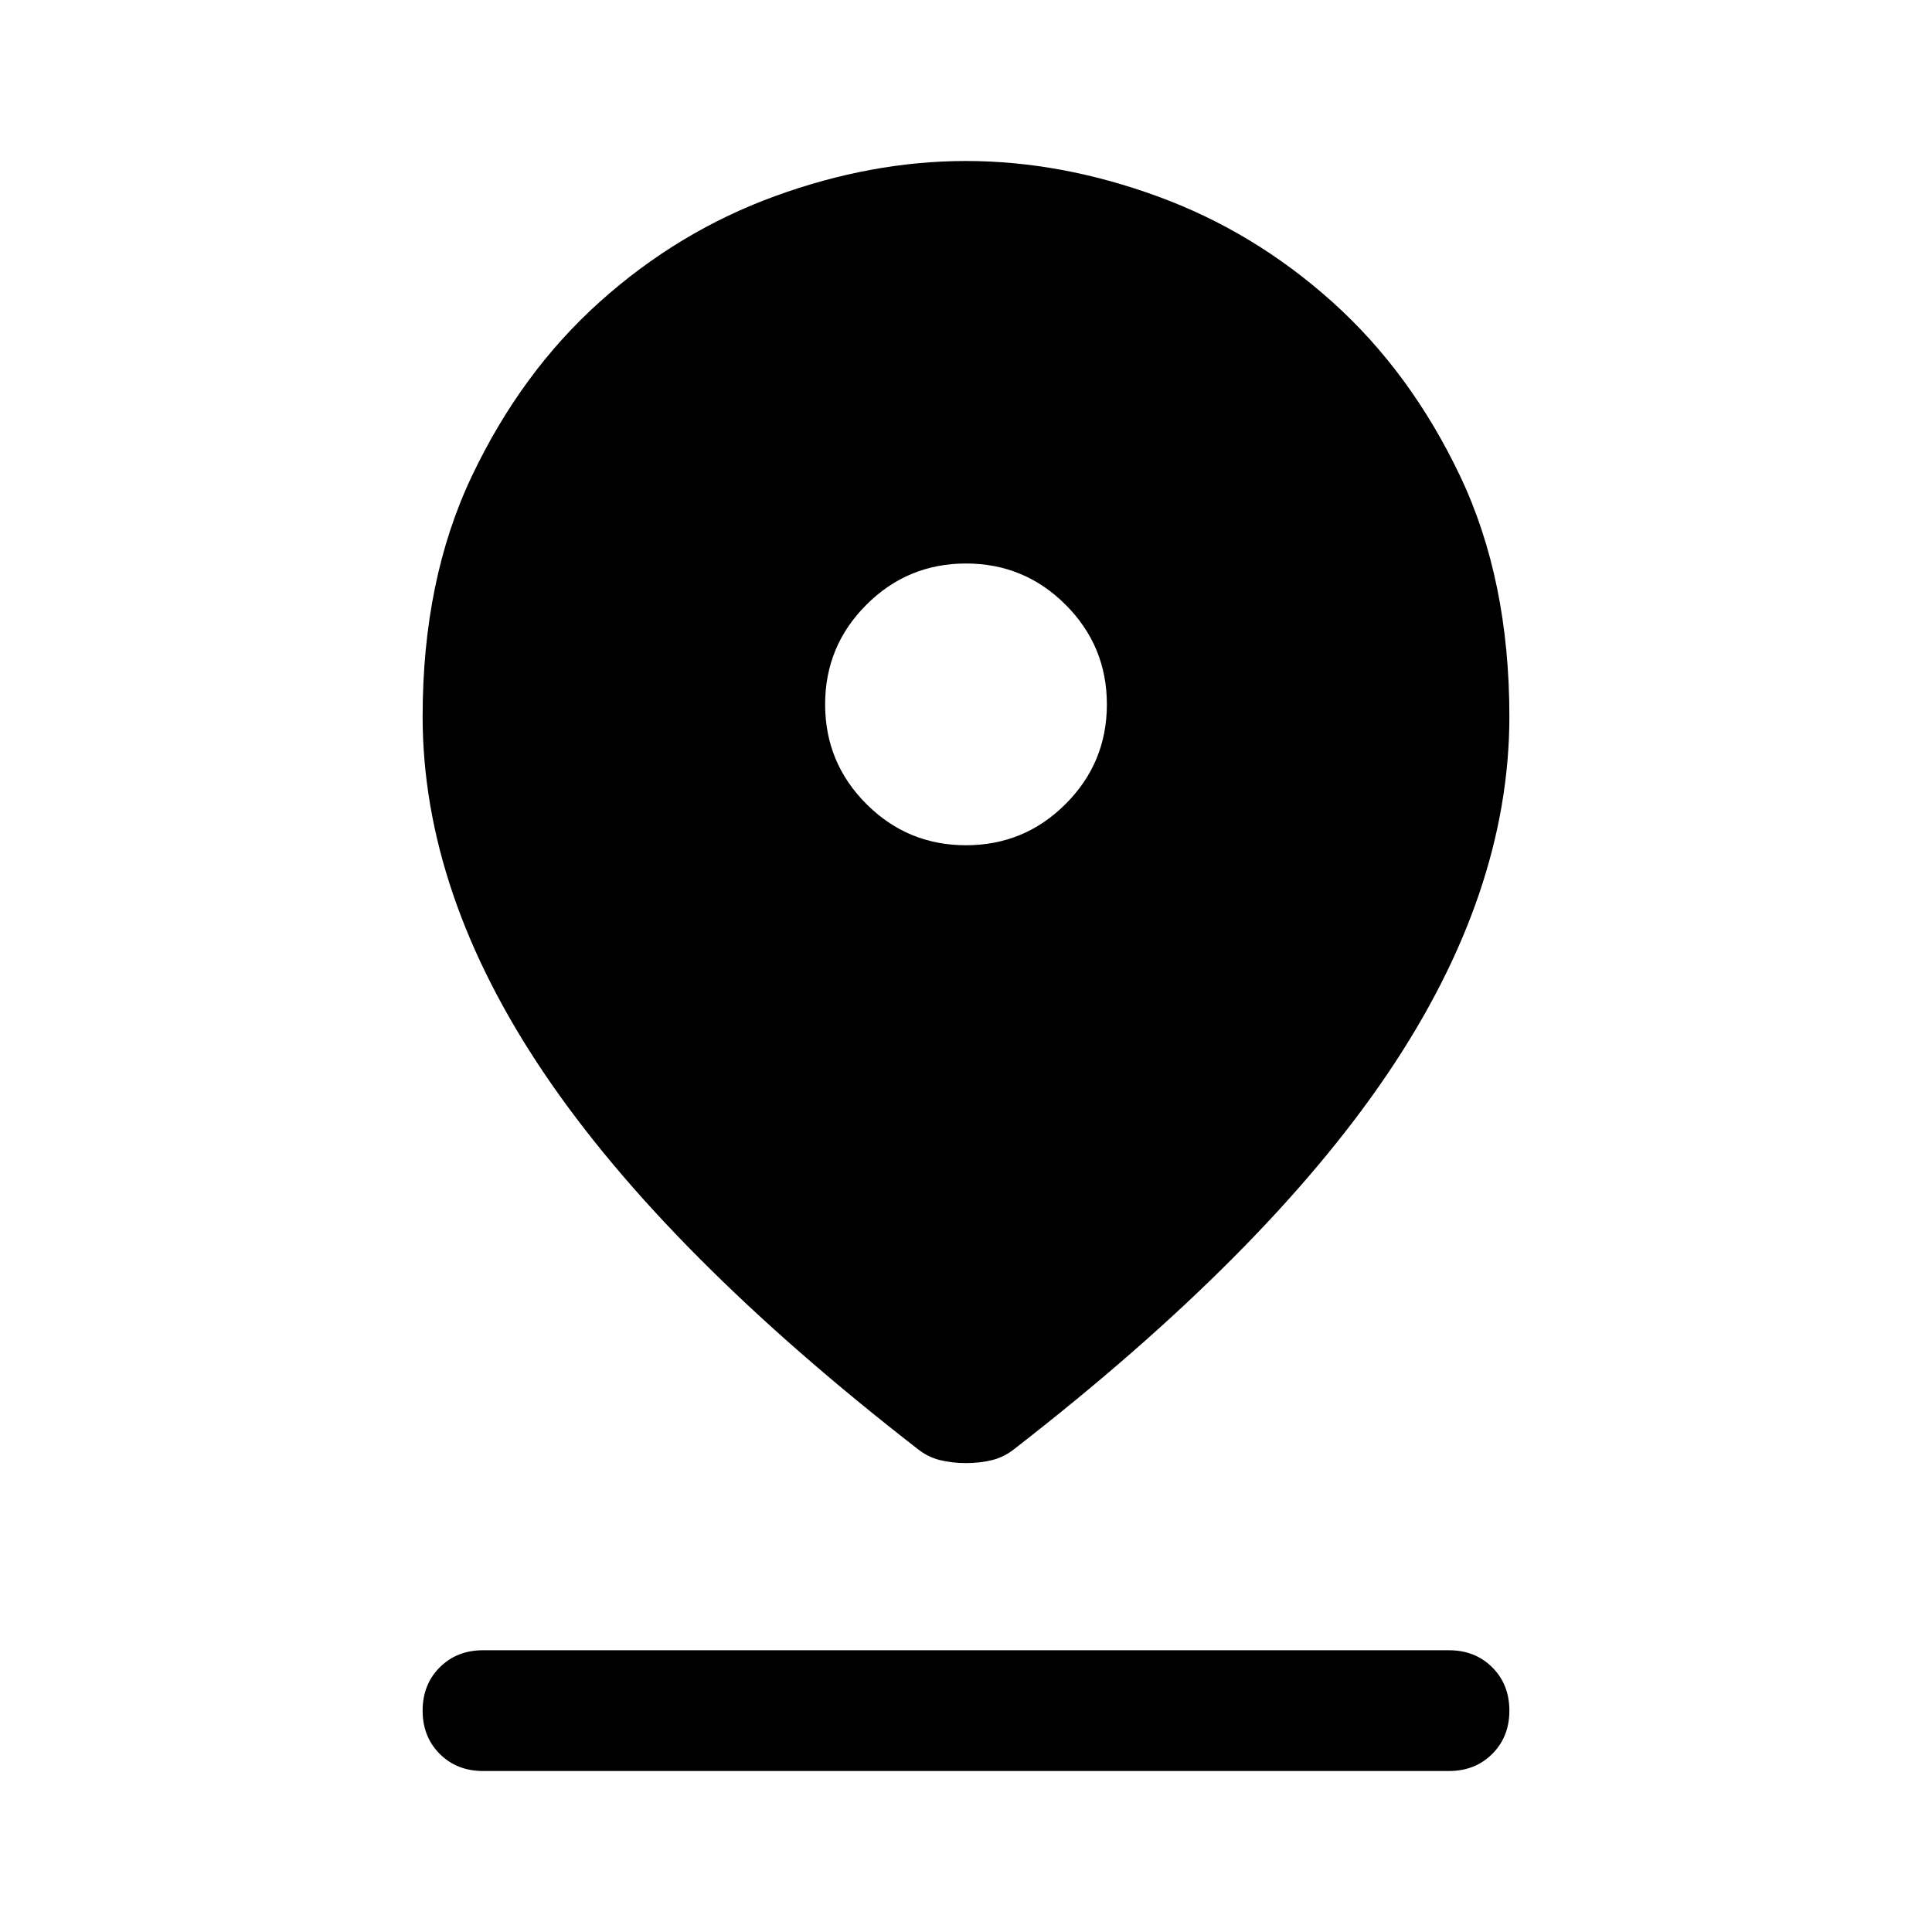
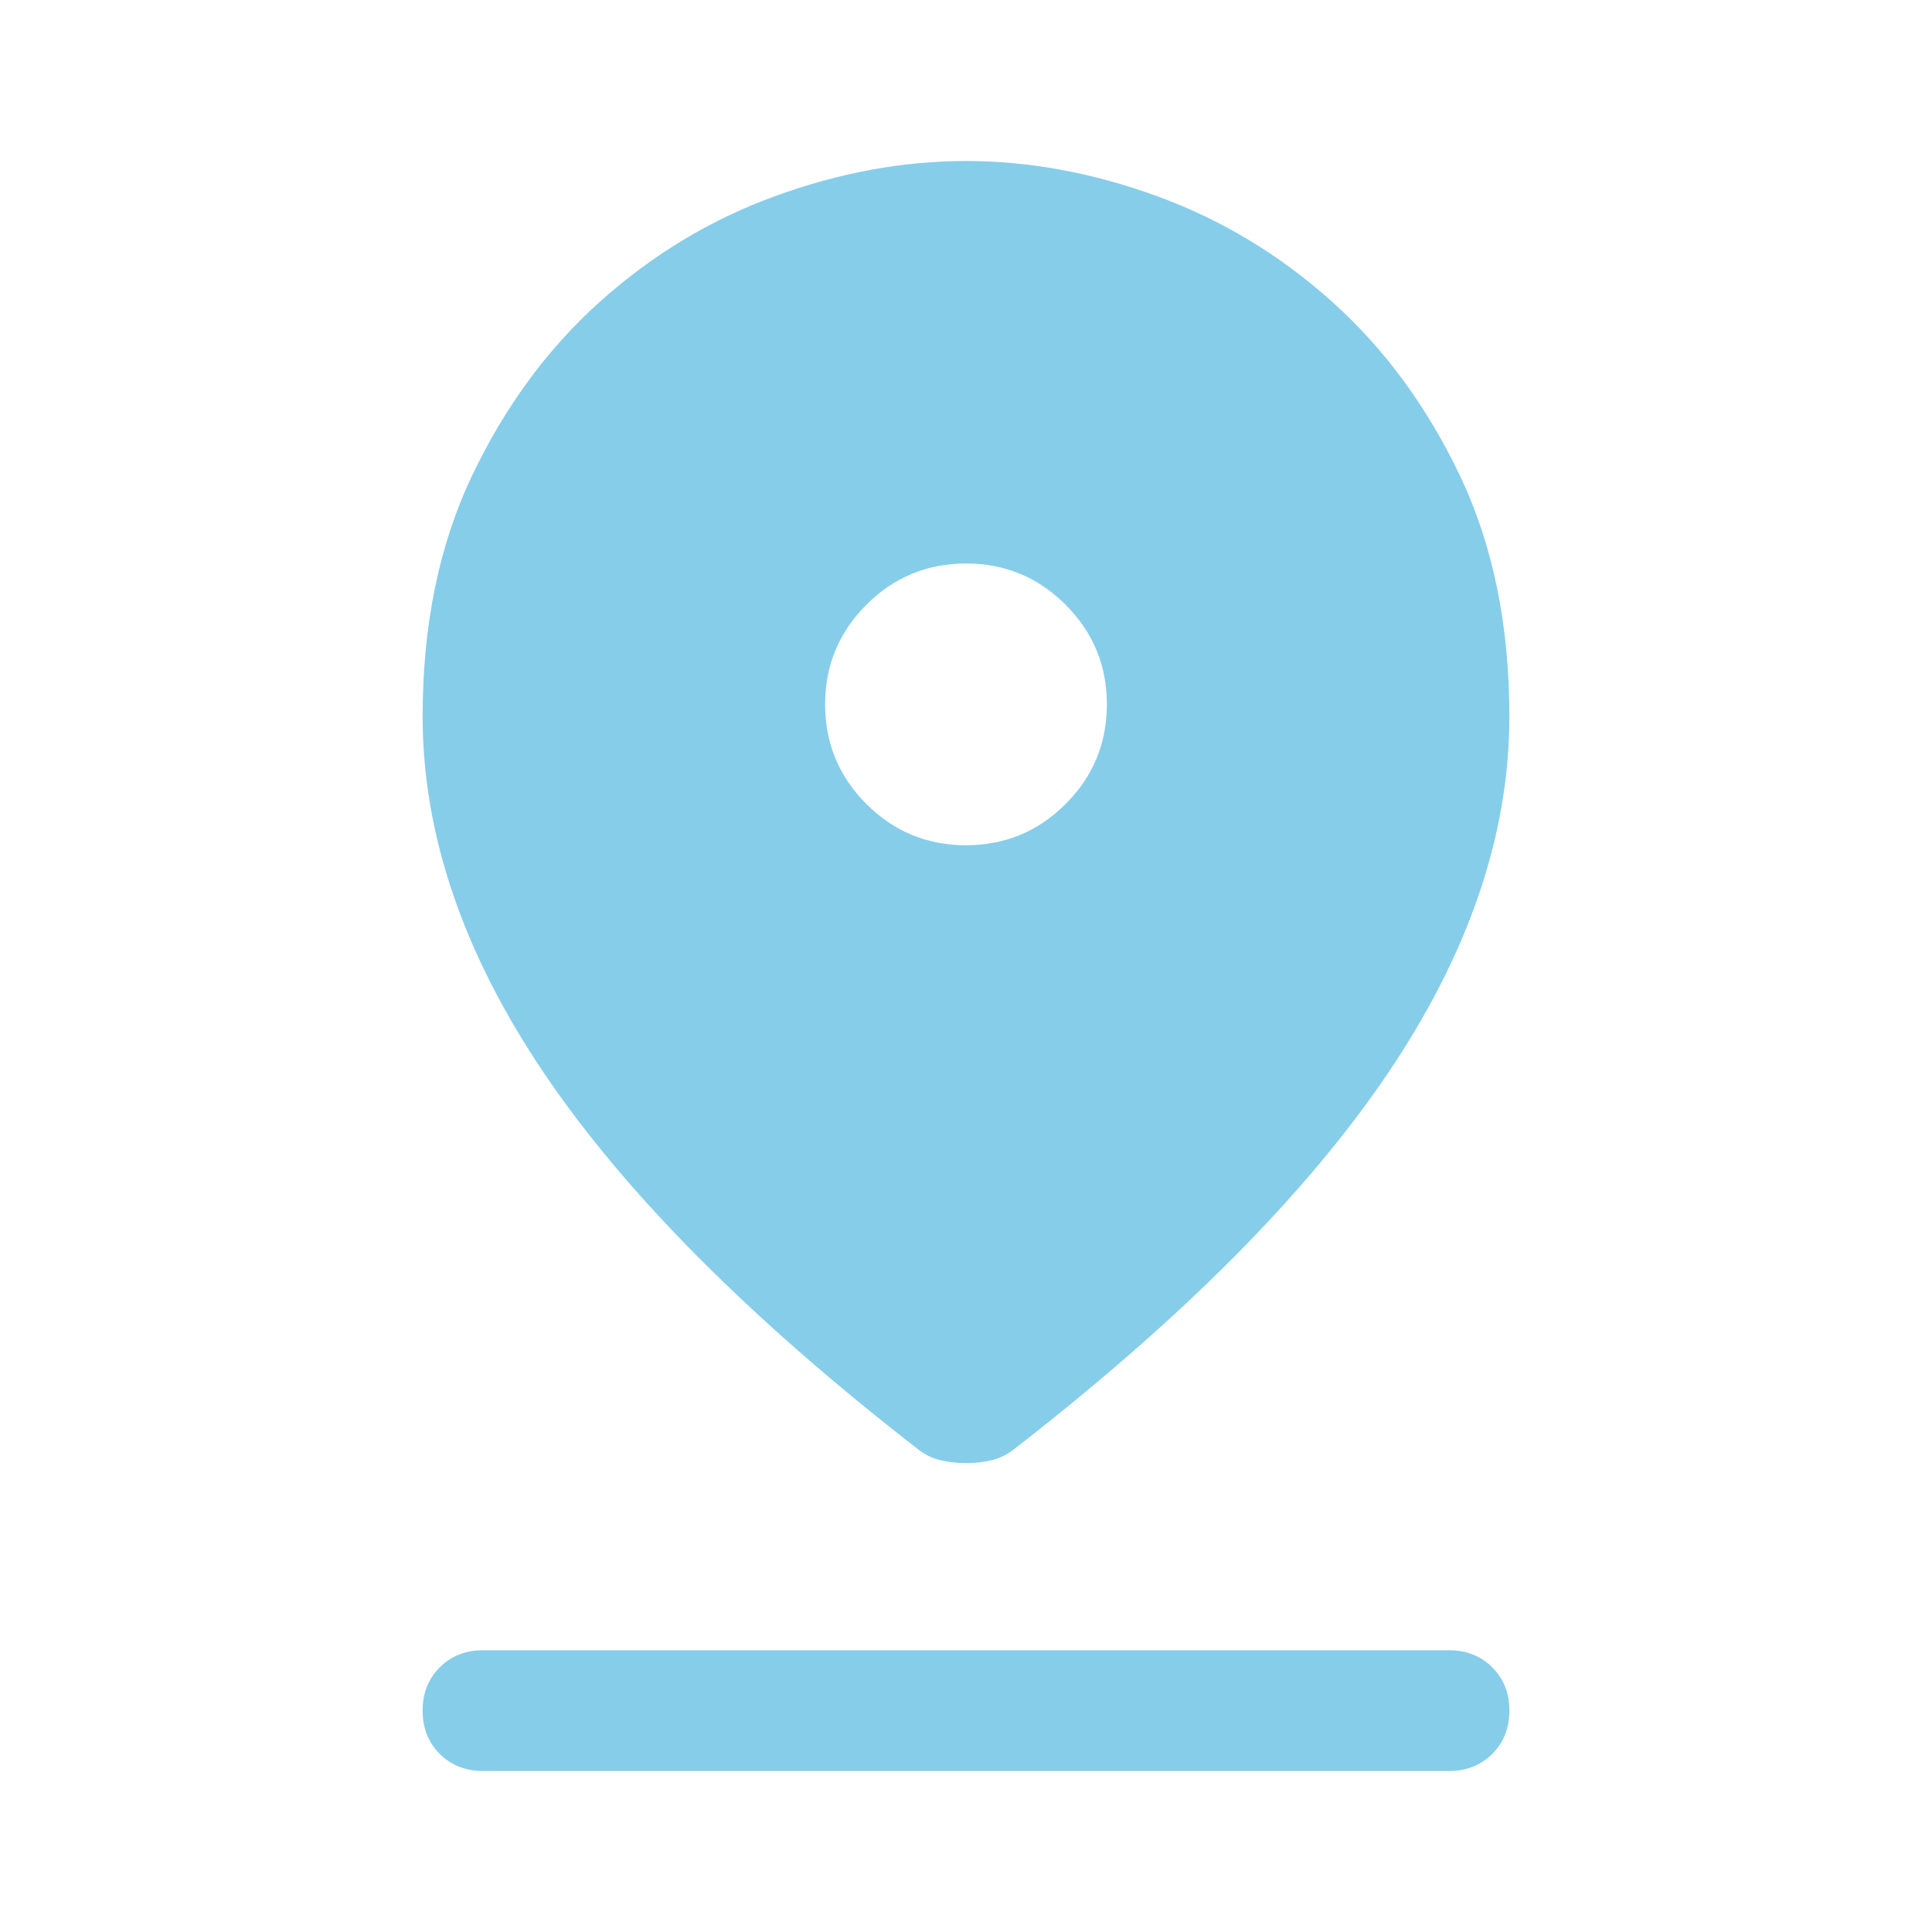
<svg xmlns="http://www.w3.org/2000/svg" height="48" width="48">
-   <path d="M24 36.35Q23.65 36.35 23.35 36.275Q23.05 36.2 22.8 36Q16.55 31.15 13.525 26.675Q10.5 22.2 10.5 17.8Q10.5 14.4 11.725 11.825Q12.95 9.25 14.9 7.5Q16.85 5.75 19.25 4.875Q21.65 4 24 4Q26.35 4 28.75 4.875Q31.15 5.75 33.1 7.5Q35.05 9.25 36.275 11.825Q37.5 14.4 37.5 17.8Q37.5 22.2 34.475 26.675Q31.45 31.15 25.2 36Q24.95 36.2 24.65 36.275Q24.35 36.35 24 36.35ZM24 21Q25.45 21 26.475 19.975Q27.5 18.95 27.5 17.5Q27.5 16.05 26.475 15.025Q25.45 14 24 14Q22.55 14 21.525 15.025Q20.5 16.05 20.5 17.5Q20.5 18.95 21.525 19.975Q22.55 21 24 21ZM12 44Q11.35 44 10.925 43.575Q10.5 43.15 10.5 42.5Q10.5 41.85 10.925 41.425Q11.35 41 12 41H36Q36.65 41 37.075 41.425Q37.5 41.85 37.5 42.5Q37.5 43.15 37.075 43.575Q36.65 44 36 44Z" />
+   <path fill="#86cdea" d="M24 36.35Q23.65 36.35 23.35 36.275Q23.05 36.2 22.8 36Q16.55 31.15 13.525 26.675Q10.5 22.2 10.5 17.8Q10.5 14.4 11.725 11.825Q12.95 9.25 14.9 7.5Q16.85 5.75 19.25 4.875Q21.65 4 24 4Q26.35 4 28.75 4.875Q31.15 5.75 33.1 7.5Q35.05 9.25 36.275 11.825Q37.5 14.4 37.5 17.8Q37.5 22.2 34.475 26.675Q31.45 31.15 25.2 36Q24.95 36.2 24.65 36.275Q24.35 36.35 24 36.35ZM24 21Q25.45 21 26.475 19.975Q27.5 18.95 27.5 17.5Q27.5 16.05 26.475 15.025Q25.45 14 24 14Q22.55 14 21.525 15.025Q20.5 16.05 20.5 17.5Q20.5 18.95 21.525 19.975Q22.55 21 24 21ZM12 44Q11.35 44 10.925 43.575Q10.5 43.15 10.5 42.5Q10.5 41.85 10.925 41.425Q11.35 41 12 41H36Q36.65 41 37.075 41.425Q37.5 41.85 37.5 42.5Q37.5 43.15 37.075 43.575Q36.65 44 36 44Z" />
</svg>
